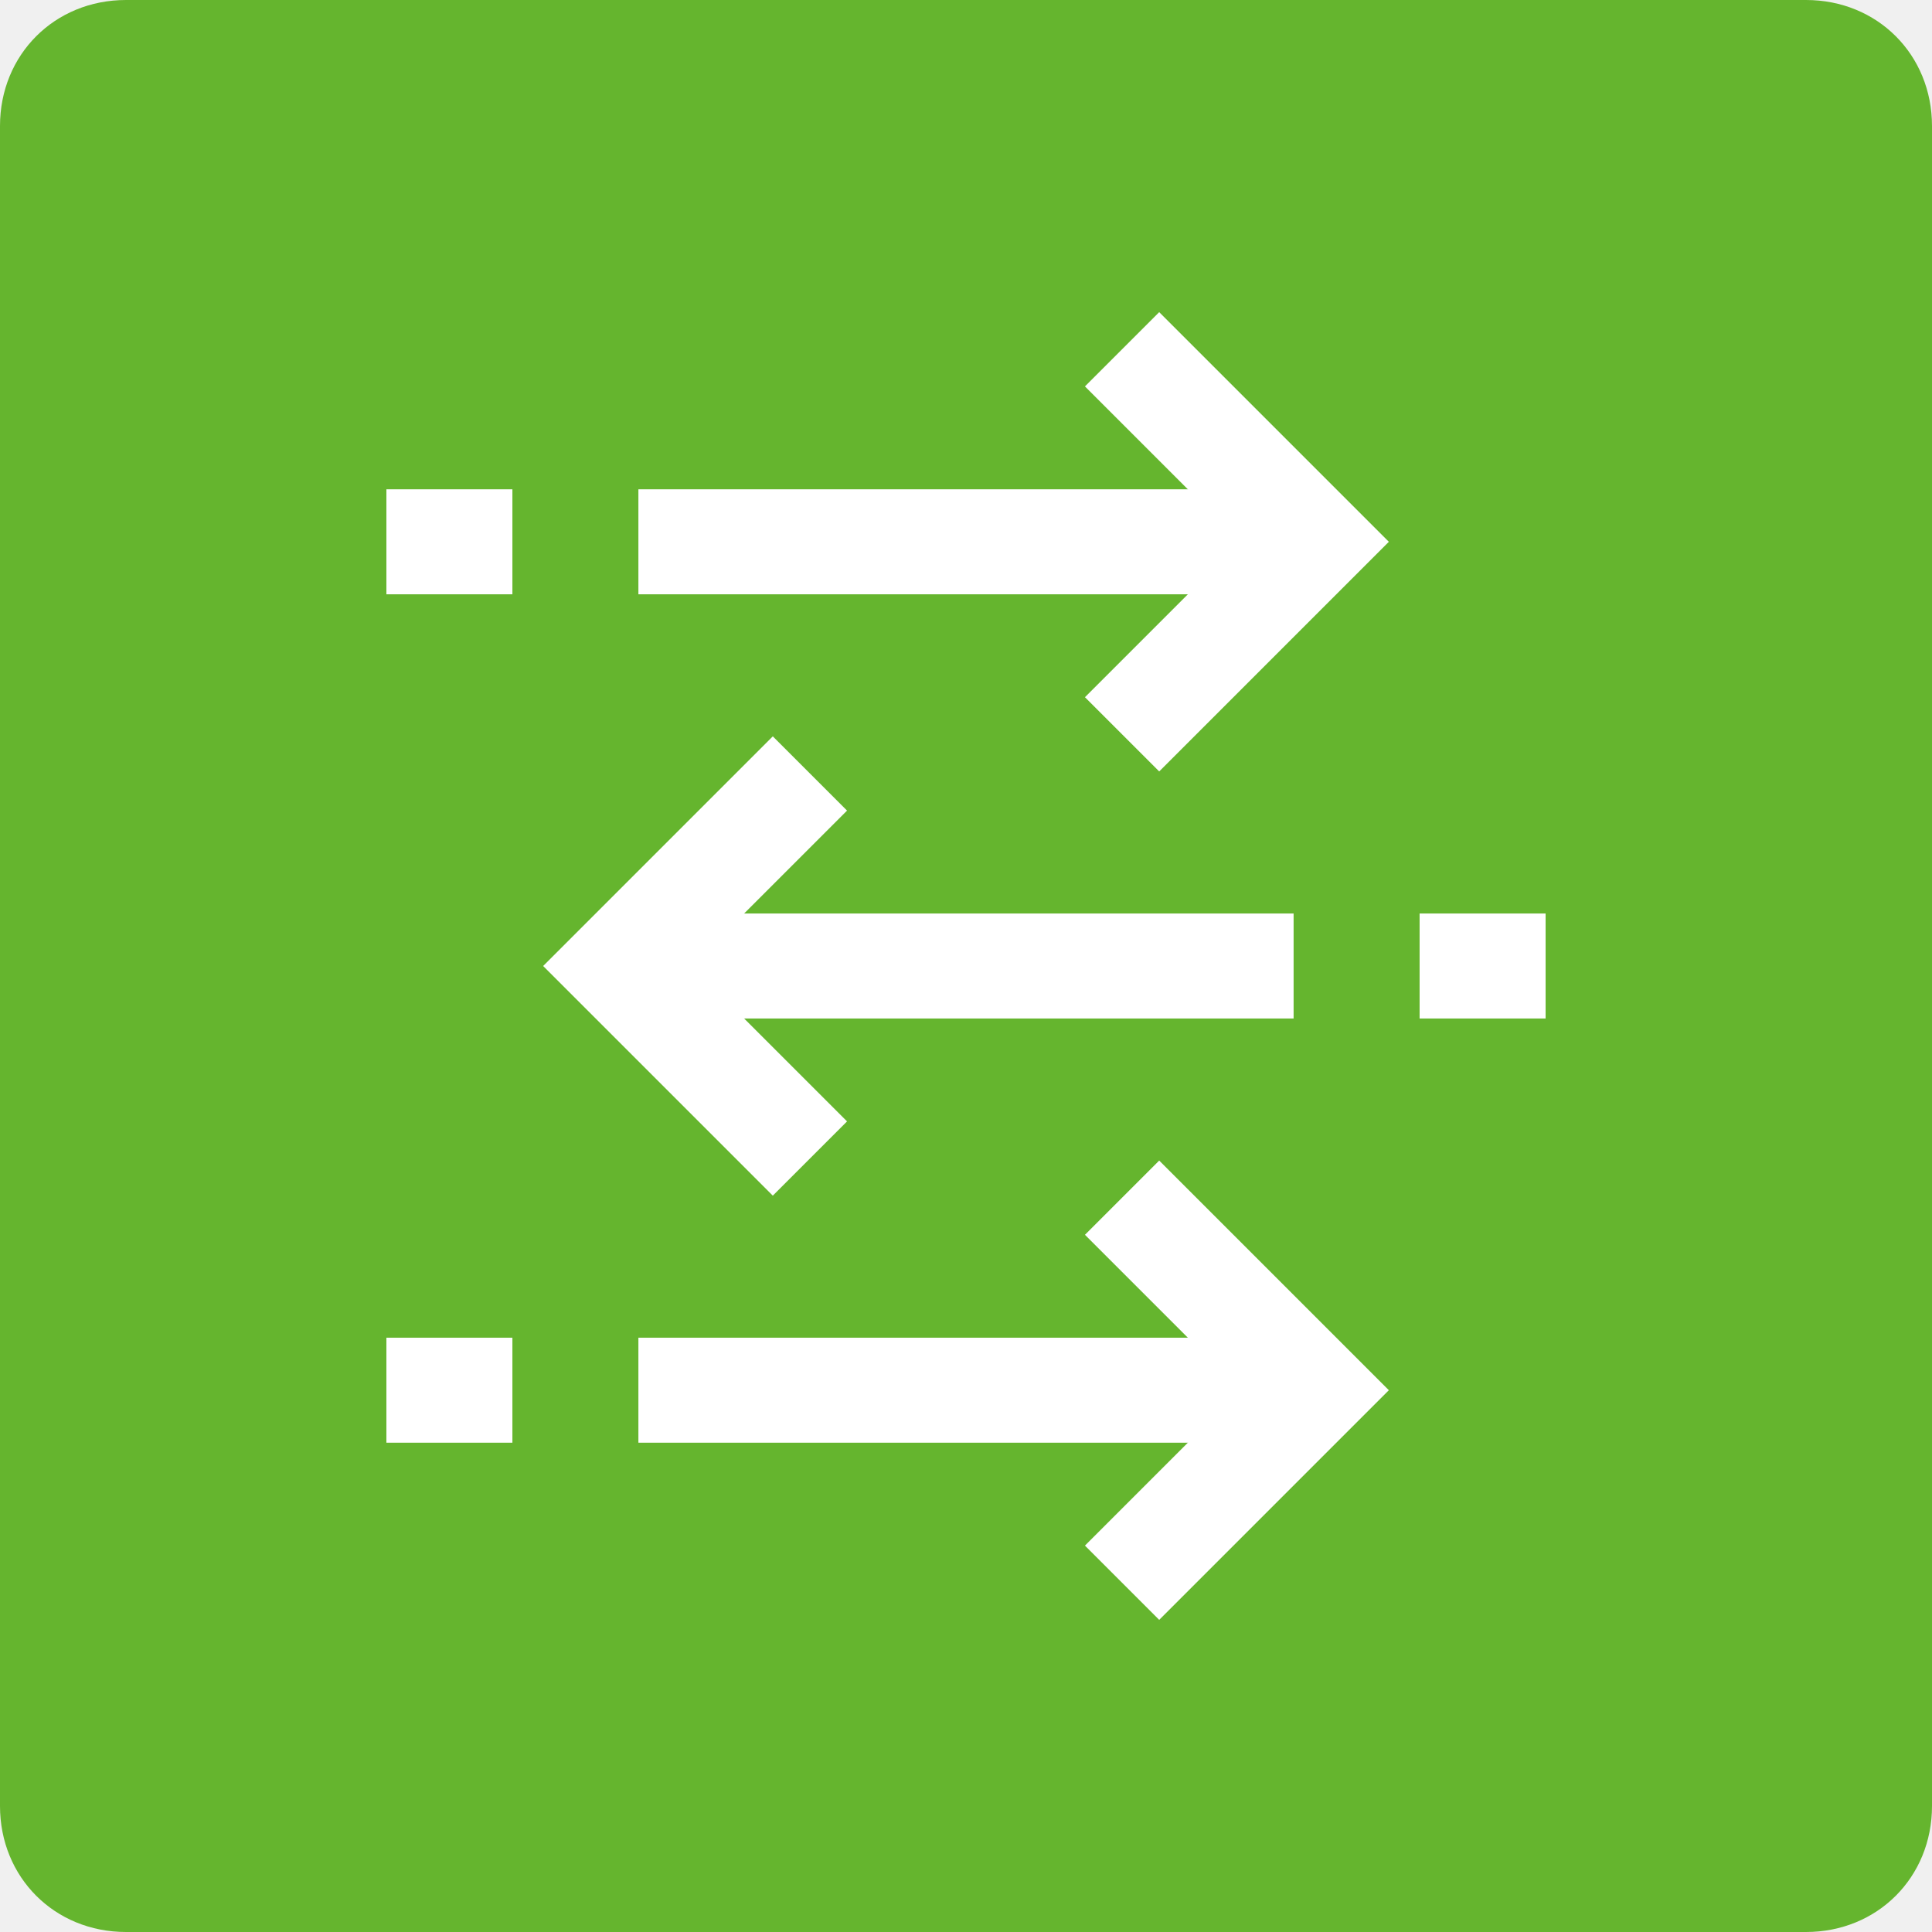
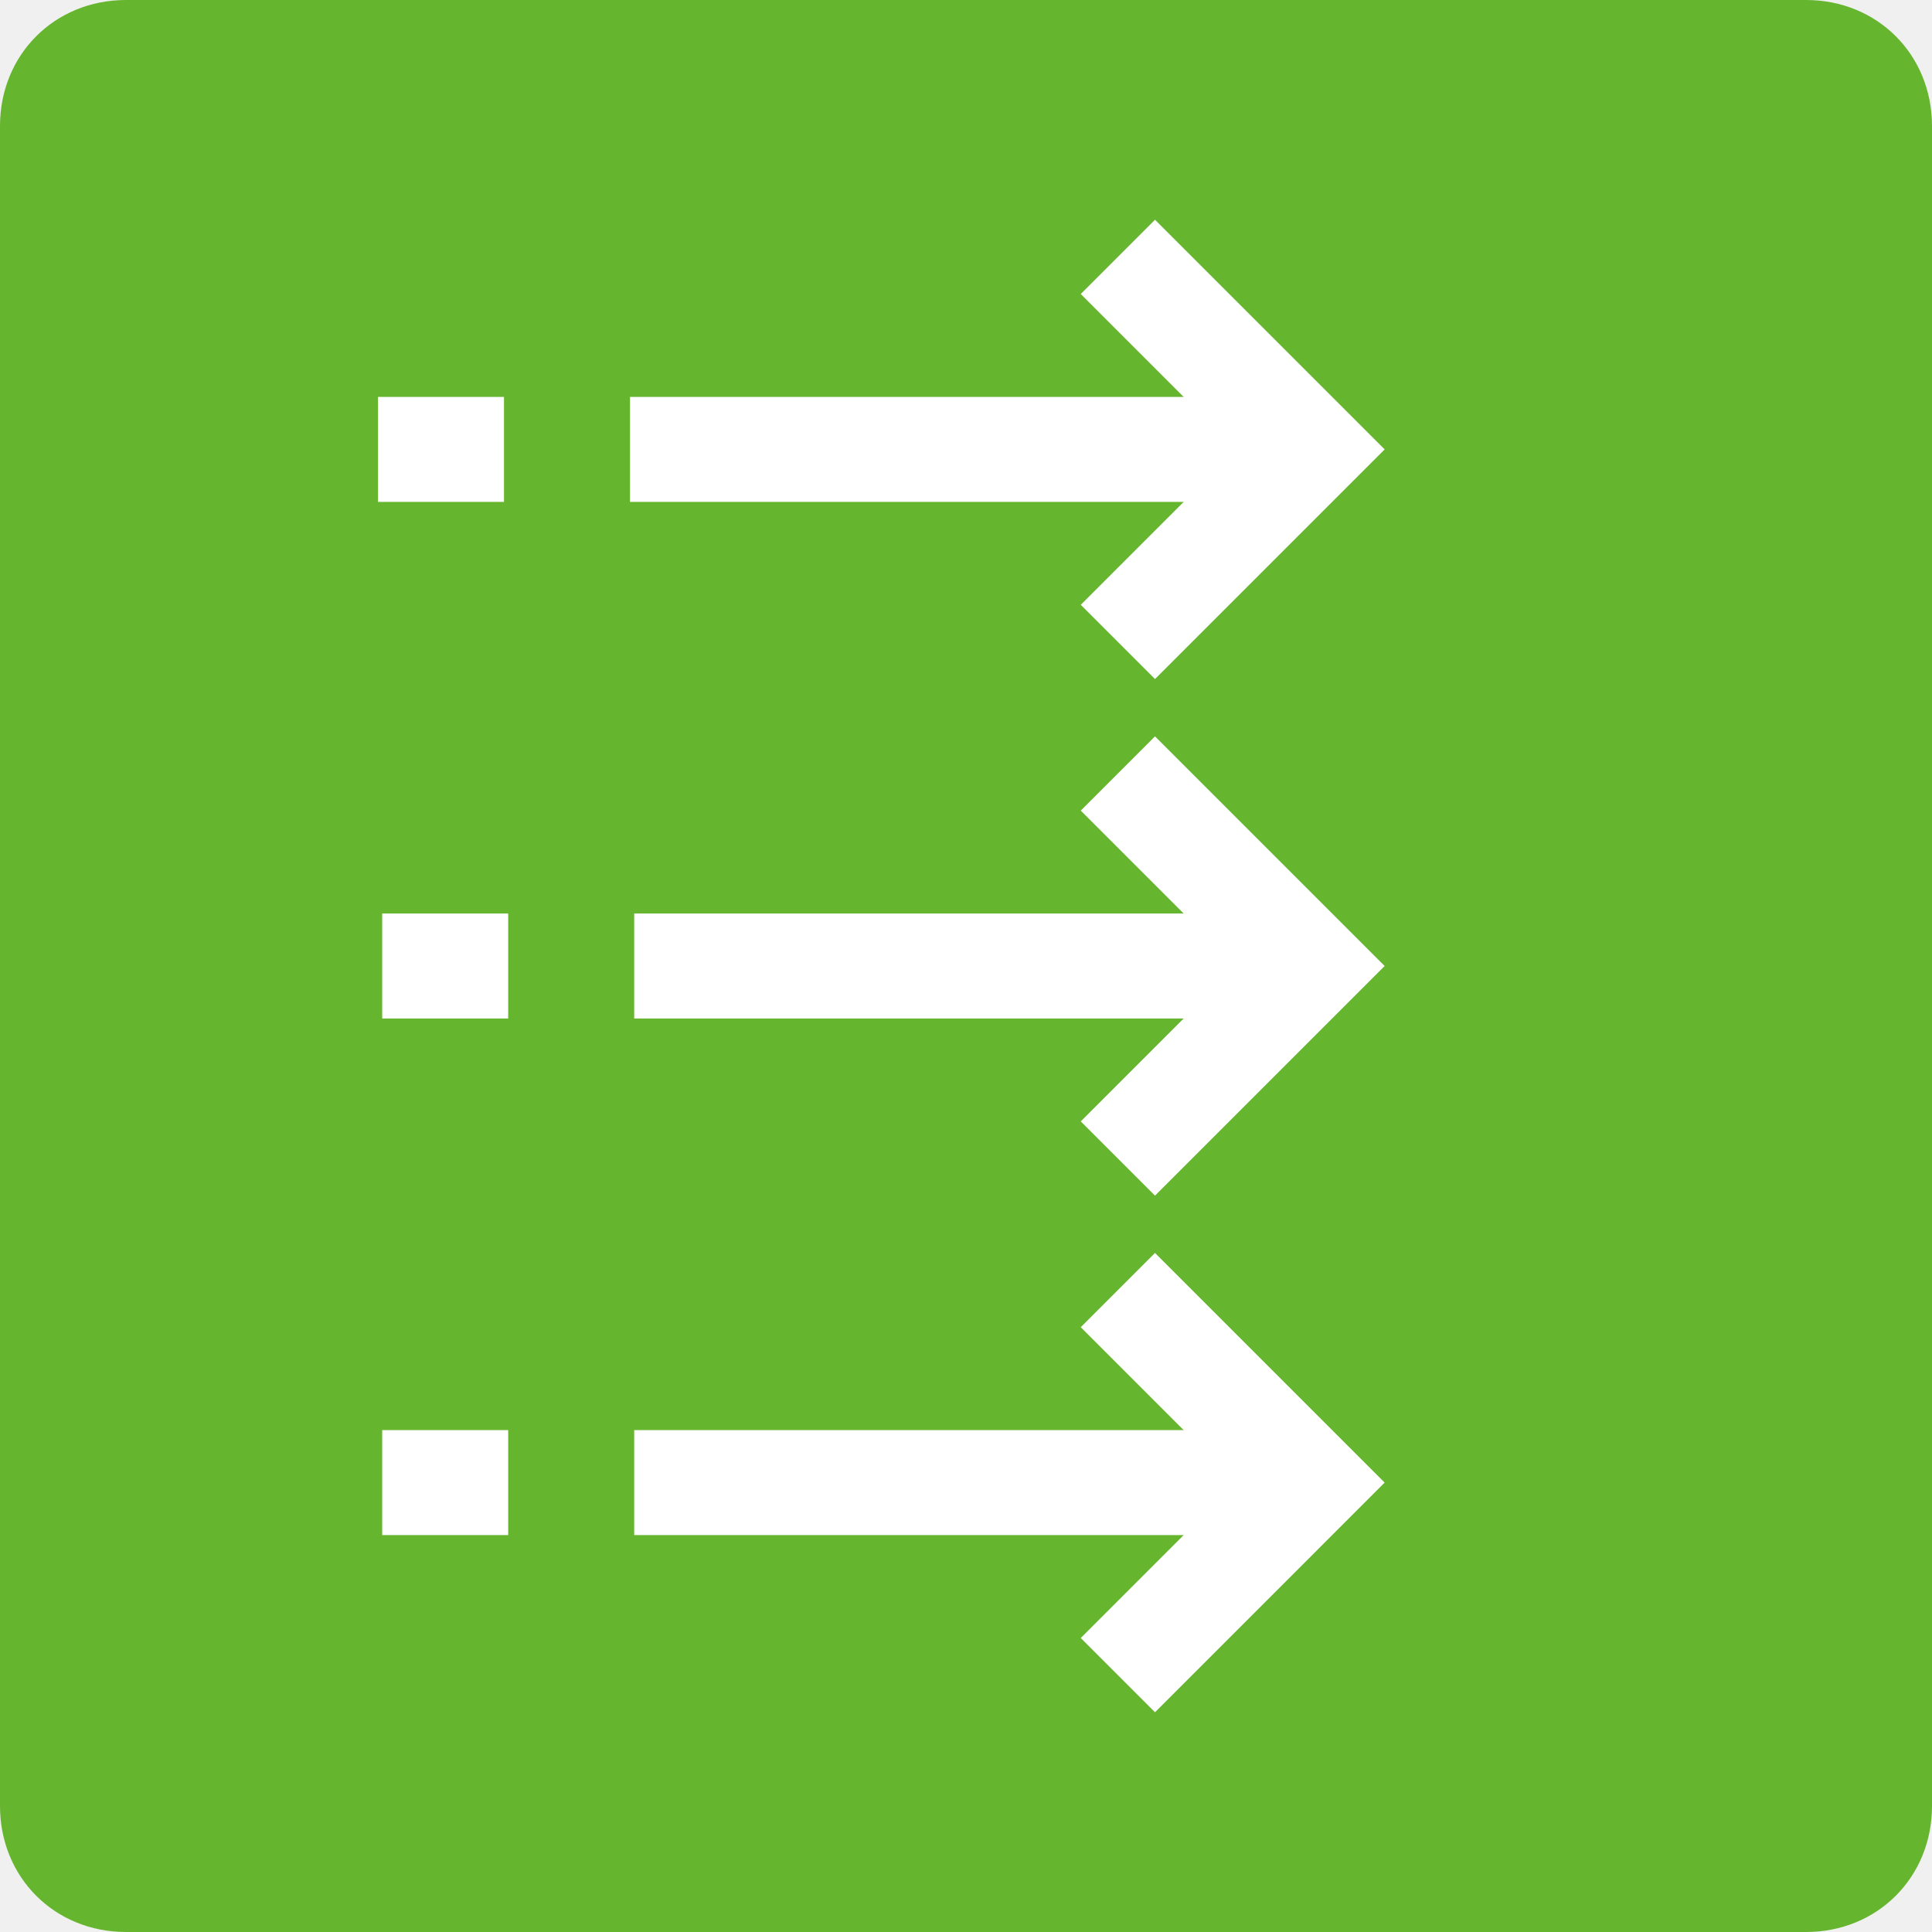
<svg xmlns="http://www.w3.org/2000/svg" version="1.1" id="Layer_1" x="0px" y="0px" viewBox="0 0 46 46" style="enable-background:new 0 0 46 46;" xml:space="preserve">
  <style type="text/css">
	.st0{fill:#65B52E;}
	.st1{fill:none;stroke:#FFFFFF;stroke-width:2.5;stroke-linecap:square;}
	.st2{fill:none;stroke:#FFFFFF;stroke-width:2.5;stroke-dasharray:3,3,20;}
</style>
  <path class="st0" d="M3,0h40c1.7,0,3,1.3,3,3v40c0,1.7-1.3,3-3,3H3c-1.7,0-3-1.3-3-3V3C0,1.3,1.3,0,3,0z" />
-   <path class="st1" d="M27.6,9.2l3.7,3.7l-3.7,3.7" />
-   <path class="st2" d="M9.2,12.9h22" />
-   <path class="st1" d="M27.6,29.4l3.7,3.7l-3.7,3.7" />
-   <path class="st2" d="M9.2,33.1h22" />
-   <path class="st1" d="M18.4,26.7L14.7,23l3.7-3.7" />
-   <path class="st2" d="M36.8,23h-22" />
+   <path class="st1" d="M27.5,7l3.7,3.7l-3.7,3.7" />
+   <path class="st2" d="M9,10.7h22" />
+   <path class="st1" d="M27.5,19.3l3.7,3.7l-3.7,3.7" />
+   <path class="st2" d="M9.1,23h22" />
+   <path class="st1" d="M27.5,31.6l3.7,3.7L27.5,39" />
+   <path class="st2" d="M9.1,35.3h22" />
</svg>
